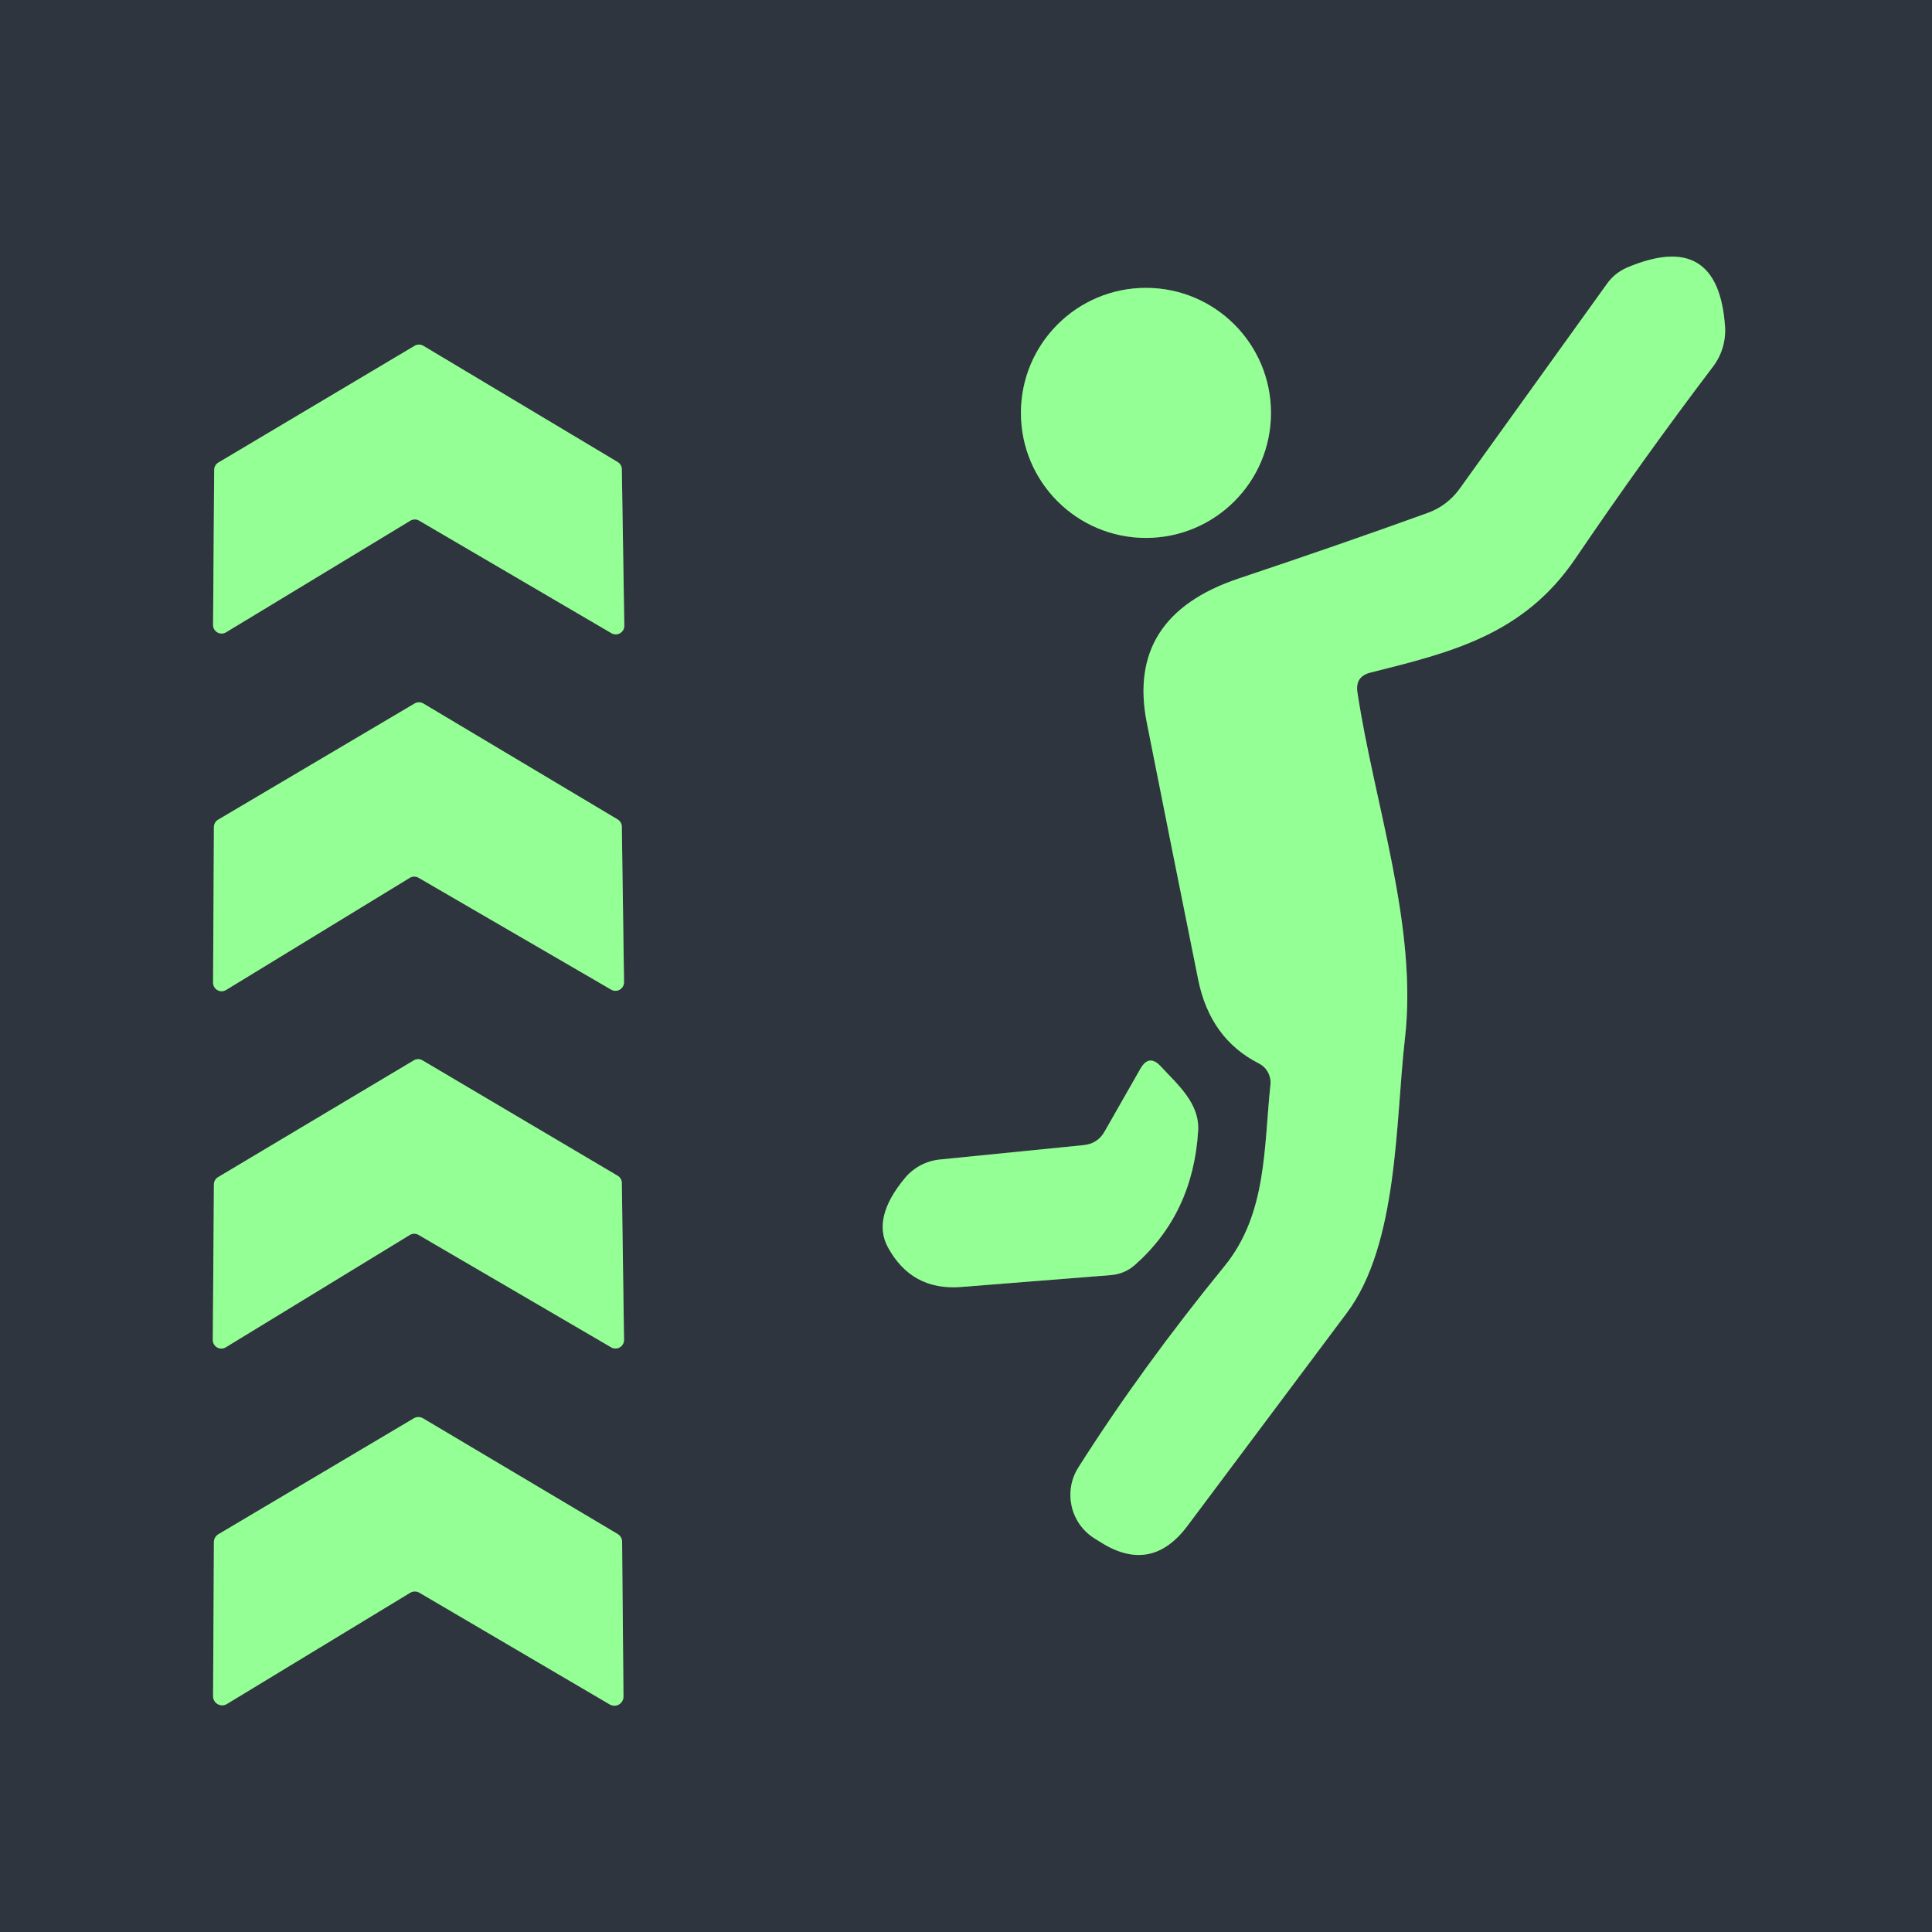
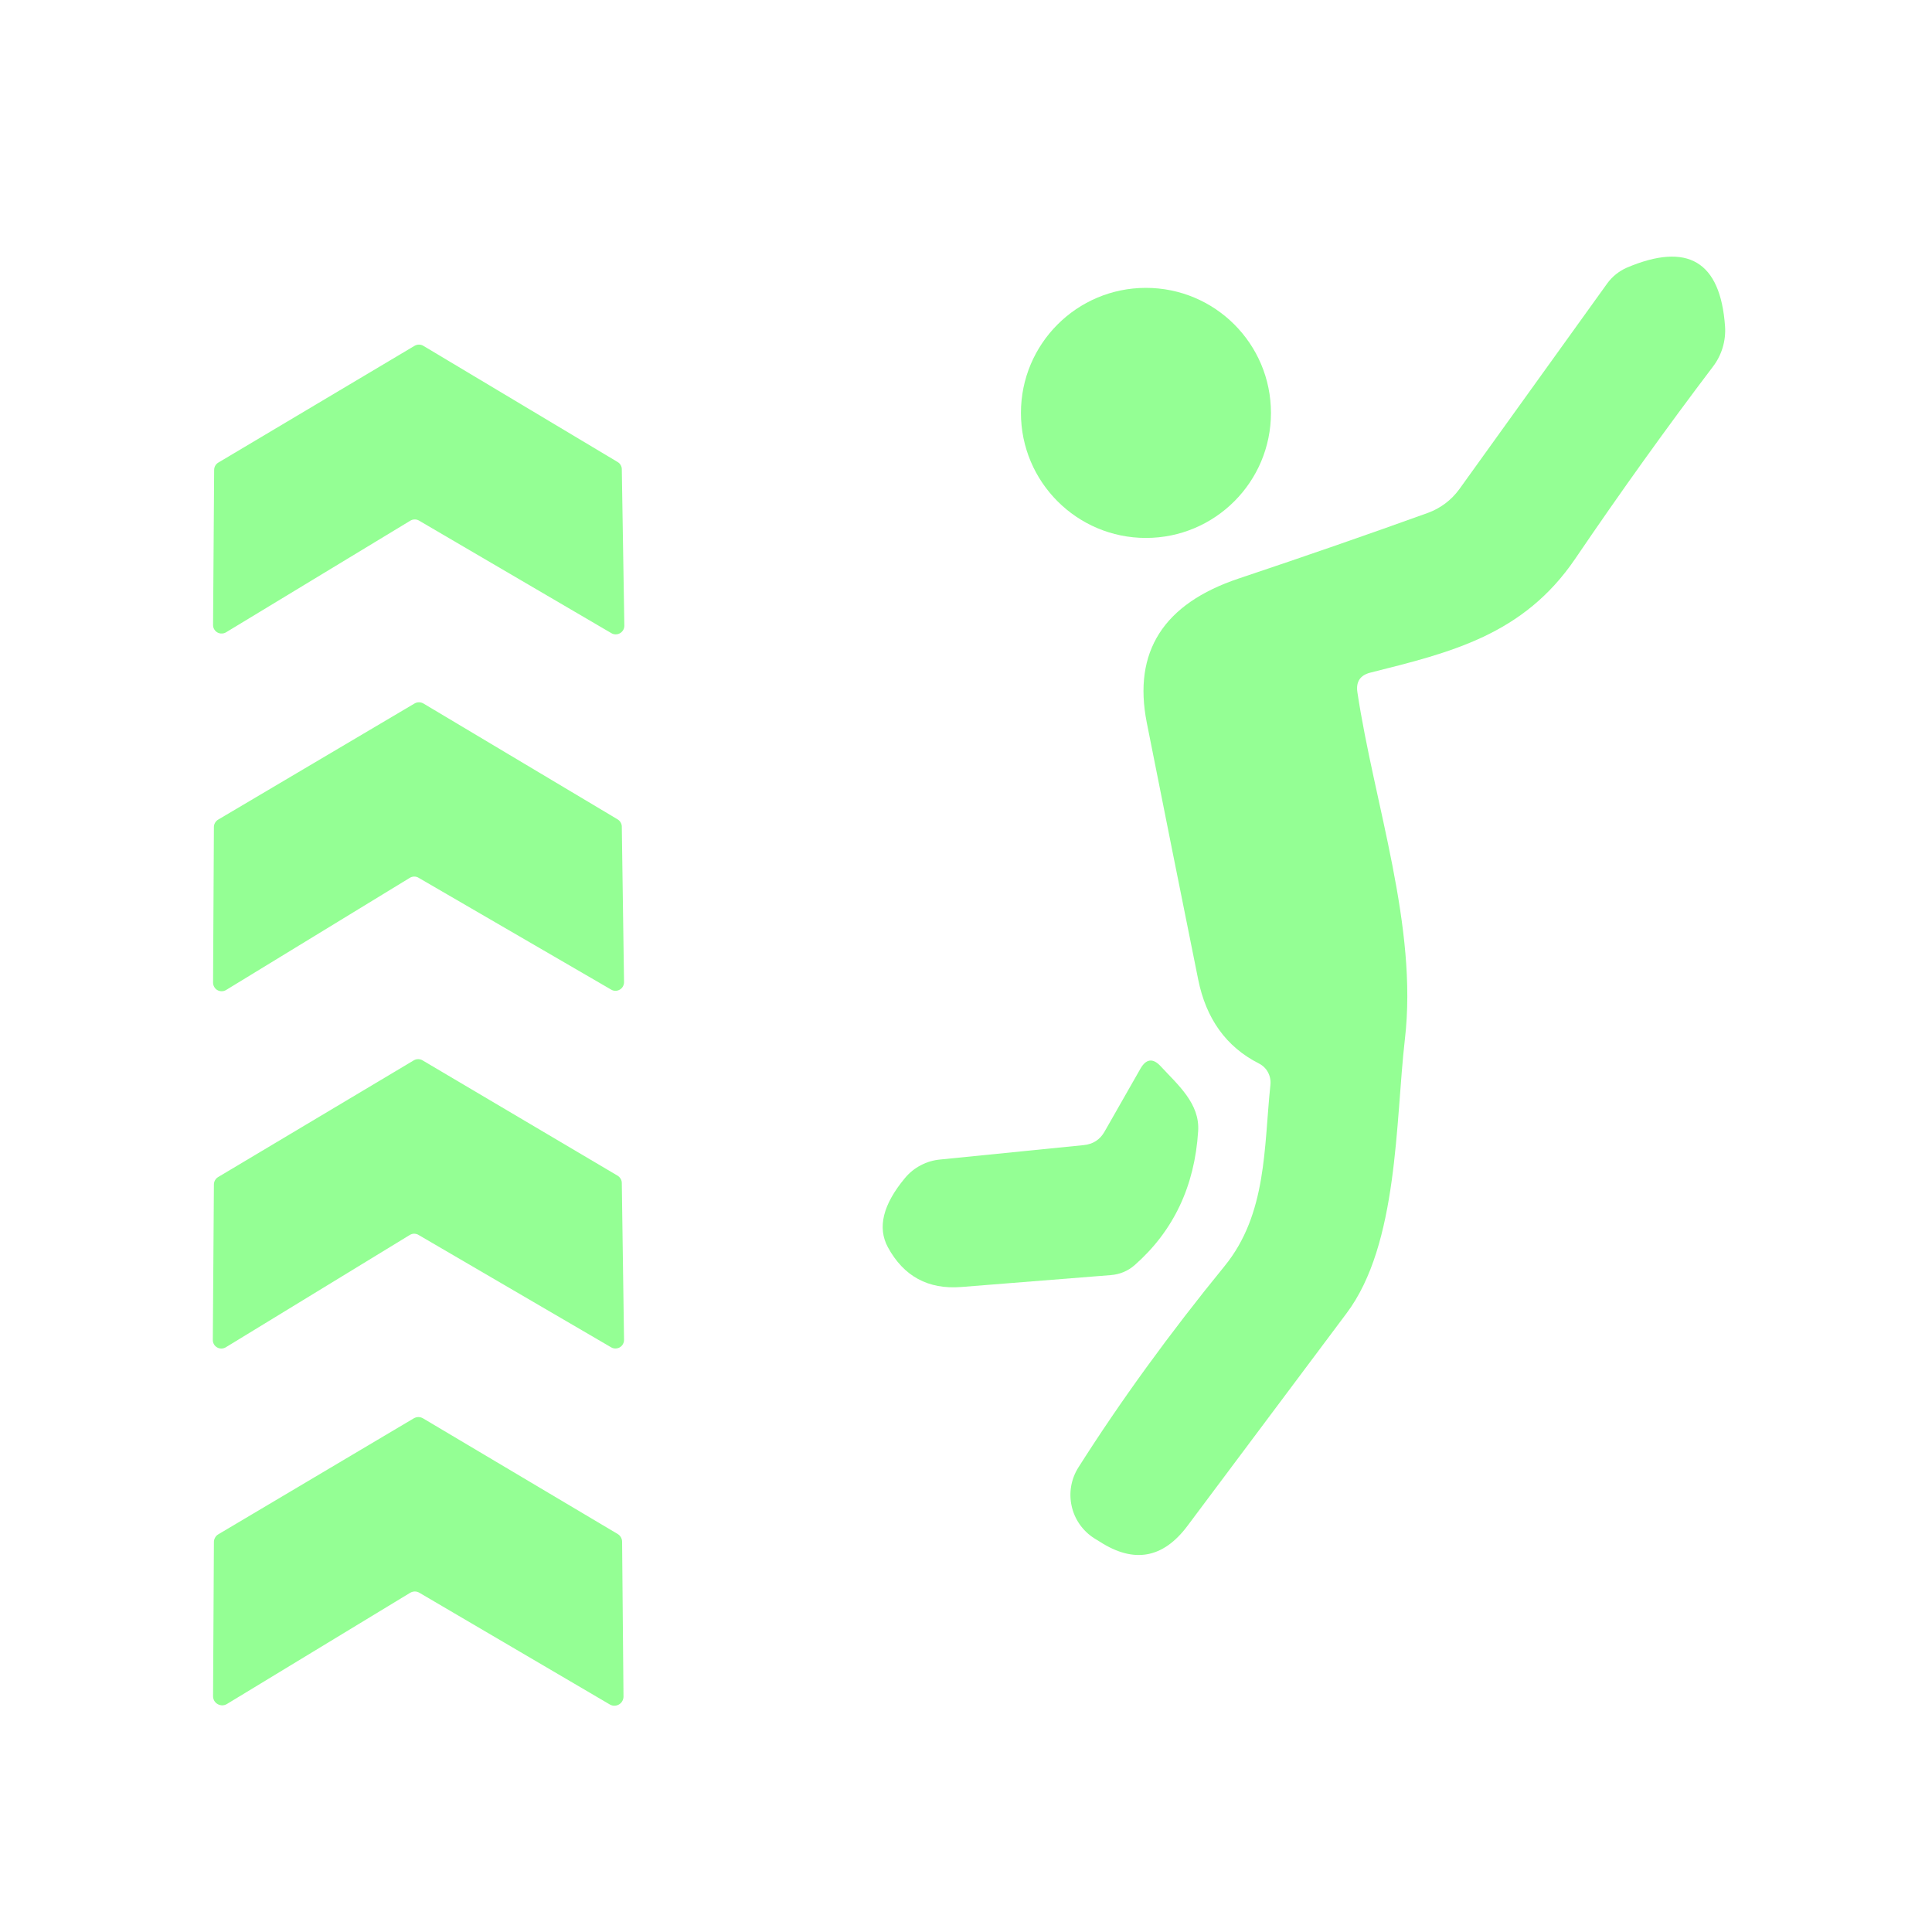
- <svg xmlns="http://www.w3.org/2000/svg" version="1.1" viewBox="0.00 0.00 70.00 70.00">
-   <g stroke-width="2.00" fill="none" stroke-linecap="butt">
-     <path stroke="#575c63" vector-effect="non-scaling-stroke" d="   M 46.03 39.31   C 45.79 41.56 45.91 43.98 44.37 45.87   Q 41.36 49.56 39.07 53.17   A 1.86 1.86 0.0 0 0 39.64 55.73   L 39.85 55.86   Q 41.70 57.05 43.02 55.29   Q 45.92 51.42 48.79 47.58   C 50.67 45.08 50.56 40.61 50.90 37.66   C 51.38 33.57 49.79 29.13 49.18 25.07   Q 49.10 24.51 49.65 24.37   C 52.56 23.64 55.19 23.01 57.07 20.25   Q 59.52 16.64 62.06 13.29   A 2.16 2.15 61.8 0 0 62.50 11.82   Q 62.25 8.29 58.94 9.70   A 1.77 1.68 4.9 0 0 58.24 10.26   L 52.87 17.73   A 2.46 2.40 -81.2 0 1 51.74 18.58   Q 48.53 19.74 44.88 20.96   Q 40.79 22.33 41.55 26.18   Q 42.45 30.72 43.41 35.48   Q 43.84 37.63 45.61 38.53   A 0.78 0.77 -73.7 0 1 46.03 39.31" />
-     <path stroke="#575c63" vector-effect="non-scaling-stroke" d="   M 46.05 14.96   A 4.53 4.53 0.0 0 0 41.52 10.43   A 4.53 4.53 0.0 0 0 36.99 14.96   A 4.53 4.53 0.0 0 0 41.52 19.49   A 4.53 4.53 0.0 0 0 46.05 14.96" />
-     <path stroke="#575c63" vector-effect="non-scaling-stroke" d="   M 14.86 18.87   A 0.31 0.31 0.0 0 1 15.18 18.86   L 22.15 22.94   A 0.31 0.31 0.0 0 0 22.62 22.67   L 22.53 17.00   A 0.31 0.31 0.0 0 0 22.38 16.74   L 15.34 12.53   A 0.31 0.31 0.0 0 0 15.02 12.53   L 7.91 16.76   A 0.31 0.31 0.0 0 0 7.76 17.03   L 7.72 22.65   A 0.31 0.31 0.0 0 0 8.19 22.91   L 14.86 18.87" />
-     <path stroke="#575c63" vector-effect="non-scaling-stroke" d="   M 14.84 31.81   A 0.31 0.31 0.0 0 1 15.16 31.80   L 22.15 35.86   A 0.31 0.31 0.0 0 0 22.61 35.59   L 22.53 29.95   A 0.31 0.31 0.0 0 0 22.38 29.69   L 15.34 25.49   A 0.31 0.31 0.0 0 0 15.02 25.49   L 7.90 29.70   A 0.31 0.31 0.0 0 0 7.75 29.97   L 7.72 35.60   A 0.31 0.31 0.0 0 0 8.19 35.87   L 14.84 31.81" />
-     <path stroke="#575c63" vector-effect="non-scaling-stroke" d="   M 39.26 41.49   L 34.07 42.01   A 1.89 1.88 17.3 0 0 32.79 42.68   Q 31.59 44.12 32.17 45.19   Q 33.03 46.77 34.82 46.63   L 40.24 46.20   Q 40.74 46.16 41.11 45.84   Q 43.22 43.98 43.41 40.99   C 43.48 39.98 42.67 39.30 42.05 38.63   Q 41.63 38.18 41.32 38.72   L 40.02 41.00   Q 39.77 41.44 39.26 41.49" />
-     <path stroke="#575c63" vector-effect="non-scaling-stroke" d="   M 14.84 44.75   A 0.31 0.31 0.0 0 1 15.16 44.74   L 22.15 48.82   A 0.31 0.31 0.0 0 0 22.61 48.55   L 22.53 42.86   A 0.31 0.31 0.0 0 0 22.38 42.60   L 15.31 38.42   A 0.31 0.31 0.0 0 0 14.99 38.42   L 7.90 42.65   A 0.31 0.31 0.0 0 0 7.75 42.91   L 7.71 48.54   A 0.31 0.31 0.0 0 0 8.19 48.81   L 14.84 44.75" />
-     <path stroke="#575c63" vector-effect="non-scaling-stroke" d="   M 14.86 57.71   A 0.33 0.33 0.0 0 1 15.20 57.71   L 22.10 61.76   A 0.33 0.33 0.0 0 0 22.59 61.47   L 22.54 55.86   A 0.33 0.33 0.0 0 0 22.38 55.58   L 15.33 51.39   A 0.33 0.33 0.0 0 0 14.99 51.39   L 7.91 55.59   A 0.33 0.33 0.0 0 0 7.75 55.88   L 7.72 61.46   A 0.33 0.33 0.0 0 0 8.22 61.74   L 14.86 57.71" />
-   </g>
-   <path fill="#2f353e" d="   M 0.00 0.00   L 70.00 0.00   L 70.00 70.00   L 0.00 70.00   L 0.00 0.00   Z   M 46.03 39.31   C 45.79 41.56 45.91 43.98 44.37 45.87   Q 41.36 49.56 39.07 53.17   A 1.86 1.86 0.0 0 0 39.64 55.73   L 39.85 55.86   Q 41.70 57.05 43.02 55.29   Q 45.92 51.42 48.79 47.58   C 50.67 45.08 50.56 40.61 50.90 37.66   C 51.38 33.57 49.79 29.13 49.18 25.07   Q 49.10 24.51 49.65 24.37   C 52.56 23.64 55.19 23.01 57.07 20.25   Q 59.52 16.64 62.06 13.29   A 2.16 2.15 61.8 0 0 62.50 11.82   Q 62.25 8.29 58.94 9.70   A 1.77 1.68 4.9 0 0 58.24 10.26   L 52.87 17.73   A 2.46 2.40 -81.2 0 1 51.74 18.58   Q 48.53 19.74 44.88 20.96   Q 40.79 22.33 41.55 26.18   Q 42.45 30.72 43.41 35.48   Q 43.84 37.63 45.61 38.53   A 0.78 0.77 -73.7 0 1 46.03 39.31   Z   M 46.05 14.96   A 4.53 4.53 0.0 0 0 41.52 10.43   A 4.53 4.53 0.0 0 0 36.99 14.96   A 4.53 4.53 0.0 0 0 41.52 19.49   A 4.53 4.53 0.0 0 0 46.05 14.96   Z   M 14.86 18.87   A 0.31 0.31 0.0 0 1 15.18 18.86   L 22.15 22.94   A 0.31 0.31 0.0 0 0 22.62 22.67   L 22.53 17.00   A 0.31 0.31 0.0 0 0 22.38 16.74   L 15.34 12.53   A 0.31 0.31 0.0 0 0 15.02 12.53   L 7.91 16.76   A 0.31 0.31 0.0 0 0 7.76 17.03   L 7.72 22.65   A 0.31 0.31 0.0 0 0 8.19 22.91   L 14.86 18.87   Z   M 14.84 31.81   A 0.31 0.31 0.0 0 1 15.16 31.80   L 22.15 35.86   A 0.31 0.31 0.0 0 0 22.61 35.59   L 22.53 29.95   A 0.31 0.31 0.0 0 0 22.38 29.69   L 15.34 25.49   A 0.31 0.31 0.0 0 0 15.02 25.49   L 7.90 29.70   A 0.31 0.31 0.0 0 0 7.75 29.97   L 7.72 35.60   A 0.31 0.31 0.0 0 0 8.19 35.87   L 14.84 31.81   Z   M 39.26 41.49   L 34.07 42.01   A 1.89 1.88 17.3 0 0 32.79 42.68   Q 31.59 44.12 32.17 45.19   Q 33.03 46.77 34.82 46.63   L 40.24 46.20   Q 40.74 46.16 41.11 45.84   Q 43.22 43.98 43.41 40.99   C 43.48 39.98 42.67 39.30 42.05 38.63   Q 41.63 38.18 41.32 38.72   L 40.02 41.00   Q 39.77 41.44 39.26 41.49   Z   M 14.84 44.75   A 0.31 0.31 0.0 0 1 15.16 44.74   L 22.15 48.82   A 0.31 0.31 0.0 0 0 22.61 48.55   L 22.53 42.86   A 0.31 0.31 0.0 0 0 22.38 42.60   L 15.31 38.42   A 0.31 0.31 0.0 0 0 14.99 38.42   L 7.90 42.65   A 0.31 0.31 0.0 0 0 7.75 42.91   L 7.71 48.54   A 0.31 0.31 0.0 0 0 8.19 48.81   L 14.84 44.75   Z   M 14.86 57.71   A 0.33 0.33 0.0 0 1 15.20 57.71   L 22.10 61.76   A 0.33 0.33 0.0 0 0 22.59 61.47   L 22.54 55.86   A 0.33 0.33 0.0 0 0 22.38 55.58   L 15.33 51.39   A 0.33 0.33 0.0 0 0 14.99 51.39   L 7.91 55.59   A 0.33 0.33 0.0 0 0 7.75 55.88   L 7.72 61.46   A 0.33 0.33 0.0 0 0 8.22 61.74   L 14.86 57.71   Z" />
-   <g fill="#94ff94">
-     <path d="   M 45.61 38.53   Q 43.84 37.63 43.41 35.48   Q 42.45 30.72 41.55 26.18   Q 40.79 22.33 44.88 20.96   Q 48.53 19.74 51.74 18.58   A 2.46 2.40 -81.2 0 0 52.87 17.73   L 58.24 10.26   A 1.77 1.68 4.9 0 1 58.94 9.70   Q 62.25 8.29 62.50 11.82   A 2.16 2.15 61.8 0 1 62.06 13.29   Q 59.52 16.64 57.07 20.25   C 55.19 23.01 52.56 23.64 49.65 24.37   Q 49.10 24.51 49.18 25.07   C 49.79 29.13 51.38 33.57 50.90 37.66   C 50.56 40.61 50.67 45.08 48.79 47.58   Q 45.92 51.42 43.02 55.29   Q 41.70 57.05 39.85 55.86   L 39.64 55.73   A 1.86 1.86 0.0 0 1 39.07 53.17   Q 41.36 49.56 44.37 45.87   C 45.91 43.98 45.79 41.56 46.03 39.31   A 0.78 0.77 -73.7 0 0 45.61 38.53   Z" />
-     <circle cx="41.52" cy="14.96" r="4.53" />
-     <path d="   M 14.86 18.87   L 8.19 22.91   A 0.31 0.31 0.0 0 1 7.72 22.65   L 7.76 17.03   A 0.31 0.31 0.0 0 1 7.91 16.76   L 15.02 12.53   A 0.31 0.31 0.0 0 1 15.34 12.53   L 22.38 16.74   A 0.31 0.31 0.0 0 1 22.53 17.00   L 22.62 22.67   A 0.31 0.31 0.0 0 1 22.15 22.94   L 15.18 18.86   A 0.31 0.31 0.0 0 0 14.86 18.87   Z" />
-     <path d="   M 14.84 31.81   L 8.19 35.87   A 0.31 0.31 0.0 0 1 7.72 35.60   L 7.75 29.97   A 0.31 0.31 0.0 0 1 7.90 29.70   L 15.02 25.49   A 0.31 0.31 0.0 0 1 15.34 25.49   L 22.38 29.69   A 0.31 0.31 0.0 0 1 22.53 29.95   L 22.61 35.59   A 0.31 0.31 0.0 0 1 22.15 35.86   L 15.16 31.80   A 0.31 0.31 0.0 0 0 14.84 31.81   Z" />
-     <path d="   M 40.02 41.00   L 41.32 38.72   Q 41.63 38.18 42.05 38.63   C 42.67 39.30 43.48 39.98 43.41 40.99   Q 43.22 43.98 41.11 45.84   Q 40.74 46.16 40.24 46.20   L 34.82 46.63   Q 33.03 46.77 32.17 45.19   Q 31.59 44.12 32.79 42.68   A 1.89 1.88 17.3 0 1 34.07 42.01   L 39.26 41.49   Q 39.77 41.44 40.02 41.00   Z" />
-     <path d="   M 14.84 44.75   L 8.19 48.81   A 0.31 0.31 0.0 0 1 7.71 48.54   L 7.75 42.91   A 0.31 0.31 0.0 0 1 7.90 42.65   L 14.99 38.42   A 0.31 0.31 0.0 0 1 15.31 38.42   L 22.38 42.60   A 0.31 0.31 0.0 0 1 22.53 42.86   L 22.61 48.55   A 0.31 0.31 0.0 0 1 22.15 48.82   L 15.16 44.74   A 0.31 0.31 0.0 0 0 14.84 44.75   Z" />
-     <path d="   M 14.86 57.71   L 8.22 61.74   A 0.33 0.33 0.0 0 1 7.72 61.46   L 7.75 55.88   A 0.33 0.33 0.0 0 1 7.91 55.59   L 14.99 51.39   A 0.33 0.33 0.0 0 1 15.33 51.39   L 22.38 55.58   A 0.33 0.33 0.0 0 1 22.54 55.86   L 22.59 61.47   A 0.33 0.33 0.0 0 1 22.10 61.76   L 15.20 57.71   A 0.33 0.33 0.0 0 0 14.86 57.71   Z" />
-   </g>
+ <svg xmlns="http://www.w3.org/2000/svg" width="32" height="32" viewBox="0 0 32 32" fill="none">
+   <path d="M20.85 17.614C20.311 17.34 19.976 16.875 19.845 16.22C19.552 14.769 19.269 13.352 18.994 11.968C18.763 10.795 19.27 9.999 20.517 9.582C21.629 9.21 22.674 8.847 23.653 8.494C23.858 8.419 24.038 8.284 24.169 8.105L26.624 4.69C26.705 4.58 26.815 4.491 26.944 4.434C27.953 4.005 28.495 4.328 28.572 5.403C28.589 5.645 28.517 5.884 28.37 6.075C27.596 7.096 26.836 8.157 26.089 9.257C25.23 10.519 24.027 10.807 22.697 11.141C22.53 11.183 22.458 11.29 22.482 11.461C22.761 13.317 23.488 15.346 23.269 17.216C23.113 18.565 23.163 20.608 22.304 21.751C21.429 22.921 20.55 24.096 19.666 25.276C19.264 25.812 18.781 25.899 18.217 25.536L18.121 25.477C17.932 25.355 17.798 25.165 17.75 24.945C17.701 24.726 17.741 24.496 17.861 24.306C18.559 23.206 19.366 22.094 20.284 20.969C20.988 20.105 20.933 18.999 21.042 17.97C21.05 17.898 21.036 17.825 21.002 17.761C20.968 17.697 20.915 17.646 20.85 17.614Z" fill="#94FF94" />
+   <path d="M18.98 8.91C20.124 8.91 21.051 7.982 21.051 6.839C21.051 5.695 20.124 4.768 18.98 4.768C17.837 4.768 16.91 5.695 16.91 6.839C16.91 7.982 17.837 8.91 18.98 8.91Z" fill="#94FF94" />
+   <path d="M6.793 8.626L3.744 10.473C3.723 10.486 3.698 10.493 3.673 10.493C3.648 10.494 3.624 10.488 3.602 10.476C3.58 10.464 3.562 10.446 3.549 10.425C3.536 10.403 3.529 10.379 3.529 10.354L3.547 7.785C3.547 7.76 3.553 7.736 3.565 7.714C3.577 7.693 3.595 7.674 3.616 7.662L6.866 5.728C6.888 5.715 6.914 5.708 6.939 5.708C6.965 5.708 6.99 5.715 7.012 5.728L10.231 7.653C10.251 7.665 10.268 7.682 10.28 7.703C10.292 7.724 10.299 7.747 10.299 7.771L10.341 10.363C10.341 10.389 10.334 10.414 10.322 10.436C10.309 10.457 10.291 10.476 10.269 10.488C10.248 10.501 10.223 10.507 10.197 10.507C10.172 10.507 10.147 10.5 10.126 10.487L6.939 8.622C6.917 8.609 6.891 8.603 6.866 8.604C6.84 8.604 6.815 8.612 6.793 8.626Z" fill="#94FF94" />
+   <path d="M6.784 14.542L3.744 16.398C3.722 16.411 3.698 16.418 3.672 16.418C3.647 16.418 3.622 16.412 3.6 16.399C3.578 16.387 3.56 16.368 3.548 16.346C3.535 16.324 3.529 16.299 3.529 16.274L3.543 13.7C3.542 13.676 3.549 13.651 3.561 13.63C3.573 13.608 3.59 13.59 3.611 13.577L6.866 11.652C6.888 11.639 6.914 11.632 6.939 11.632C6.965 11.632 6.99 11.639 7.013 11.652L10.231 13.572C10.251 13.585 10.268 13.602 10.28 13.623C10.292 13.644 10.299 13.667 10.299 13.691L10.336 16.27C10.336 16.294 10.329 16.318 10.317 16.34C10.305 16.361 10.287 16.379 10.266 16.391C10.245 16.404 10.221 16.41 10.196 16.411C10.171 16.411 10.147 16.405 10.126 16.393L6.93 14.537C6.908 14.524 6.882 14.518 6.856 14.519C6.831 14.52 6.806 14.528 6.784 14.542Z" fill="#94FF94" />
+   <path d="M18.295 18.743L18.889 17.701C18.984 17.536 19.095 17.522 19.223 17.659C19.506 17.966 19.877 18.277 19.845 18.738C19.787 19.649 19.436 20.389 18.793 20.955C18.68 21.053 18.548 21.108 18.395 21.12L15.918 21.317C15.372 21.359 14.968 21.14 14.706 20.658C14.53 20.332 14.624 19.95 14.99 19.511C15.062 19.424 15.151 19.352 15.252 19.3C15.352 19.247 15.462 19.215 15.575 19.205L17.947 18.967C18.103 18.952 18.219 18.877 18.295 18.743Z" fill="#94FF94" />
+   <path d="M6.784 20.457L3.744 22.313C3.722 22.327 3.697 22.335 3.671 22.336C3.645 22.337 3.619 22.331 3.597 22.318C3.574 22.305 3.555 22.287 3.543 22.264C3.53 22.241 3.524 22.216 3.525 22.19L3.543 19.616C3.543 19.592 3.55 19.569 3.562 19.548C3.574 19.527 3.591 19.509 3.611 19.497L6.853 17.563C6.875 17.55 6.9 17.543 6.926 17.543C6.951 17.543 6.977 17.55 6.999 17.563L10.231 19.474C10.251 19.487 10.268 19.504 10.28 19.525C10.292 19.546 10.299 19.569 10.299 19.593L10.336 22.194C10.336 22.219 10.329 22.243 10.317 22.264C10.305 22.286 10.287 22.303 10.266 22.316C10.245 22.328 10.221 22.335 10.196 22.335C10.171 22.336 10.147 22.33 10.126 22.318L6.93 20.453C6.908 20.44 6.882 20.434 6.856 20.434C6.831 20.435 6.806 20.443 6.784 20.457Z" fill="#94FF94" />
+   <path d="M6.793 26.382L3.758 28.224C3.735 28.238 3.709 28.245 3.682 28.246C3.656 28.246 3.629 28.239 3.606 28.226C3.583 28.213 3.564 28.195 3.55 28.172C3.537 28.149 3.529 28.123 3.529 28.096L3.543 25.545C3.542 25.519 3.549 25.492 3.562 25.469C3.574 25.446 3.593 25.426 3.616 25.413L6.852 23.493C6.876 23.479 6.903 23.471 6.93 23.471C6.958 23.471 6.984 23.479 7.008 23.493L10.231 25.408C10.253 25.421 10.271 25.44 10.284 25.462C10.297 25.485 10.304 25.51 10.304 25.536L10.327 28.101C10.327 28.127 10.32 28.153 10.307 28.176C10.294 28.199 10.275 28.218 10.253 28.231C10.23 28.244 10.204 28.252 10.178 28.252C10.152 28.253 10.126 28.246 10.103 28.233L6.948 26.382C6.925 26.368 6.898 26.36 6.871 26.36C6.843 26.36 6.817 26.368 6.793 26.382Z" fill="#94FF94" />
</svg>
